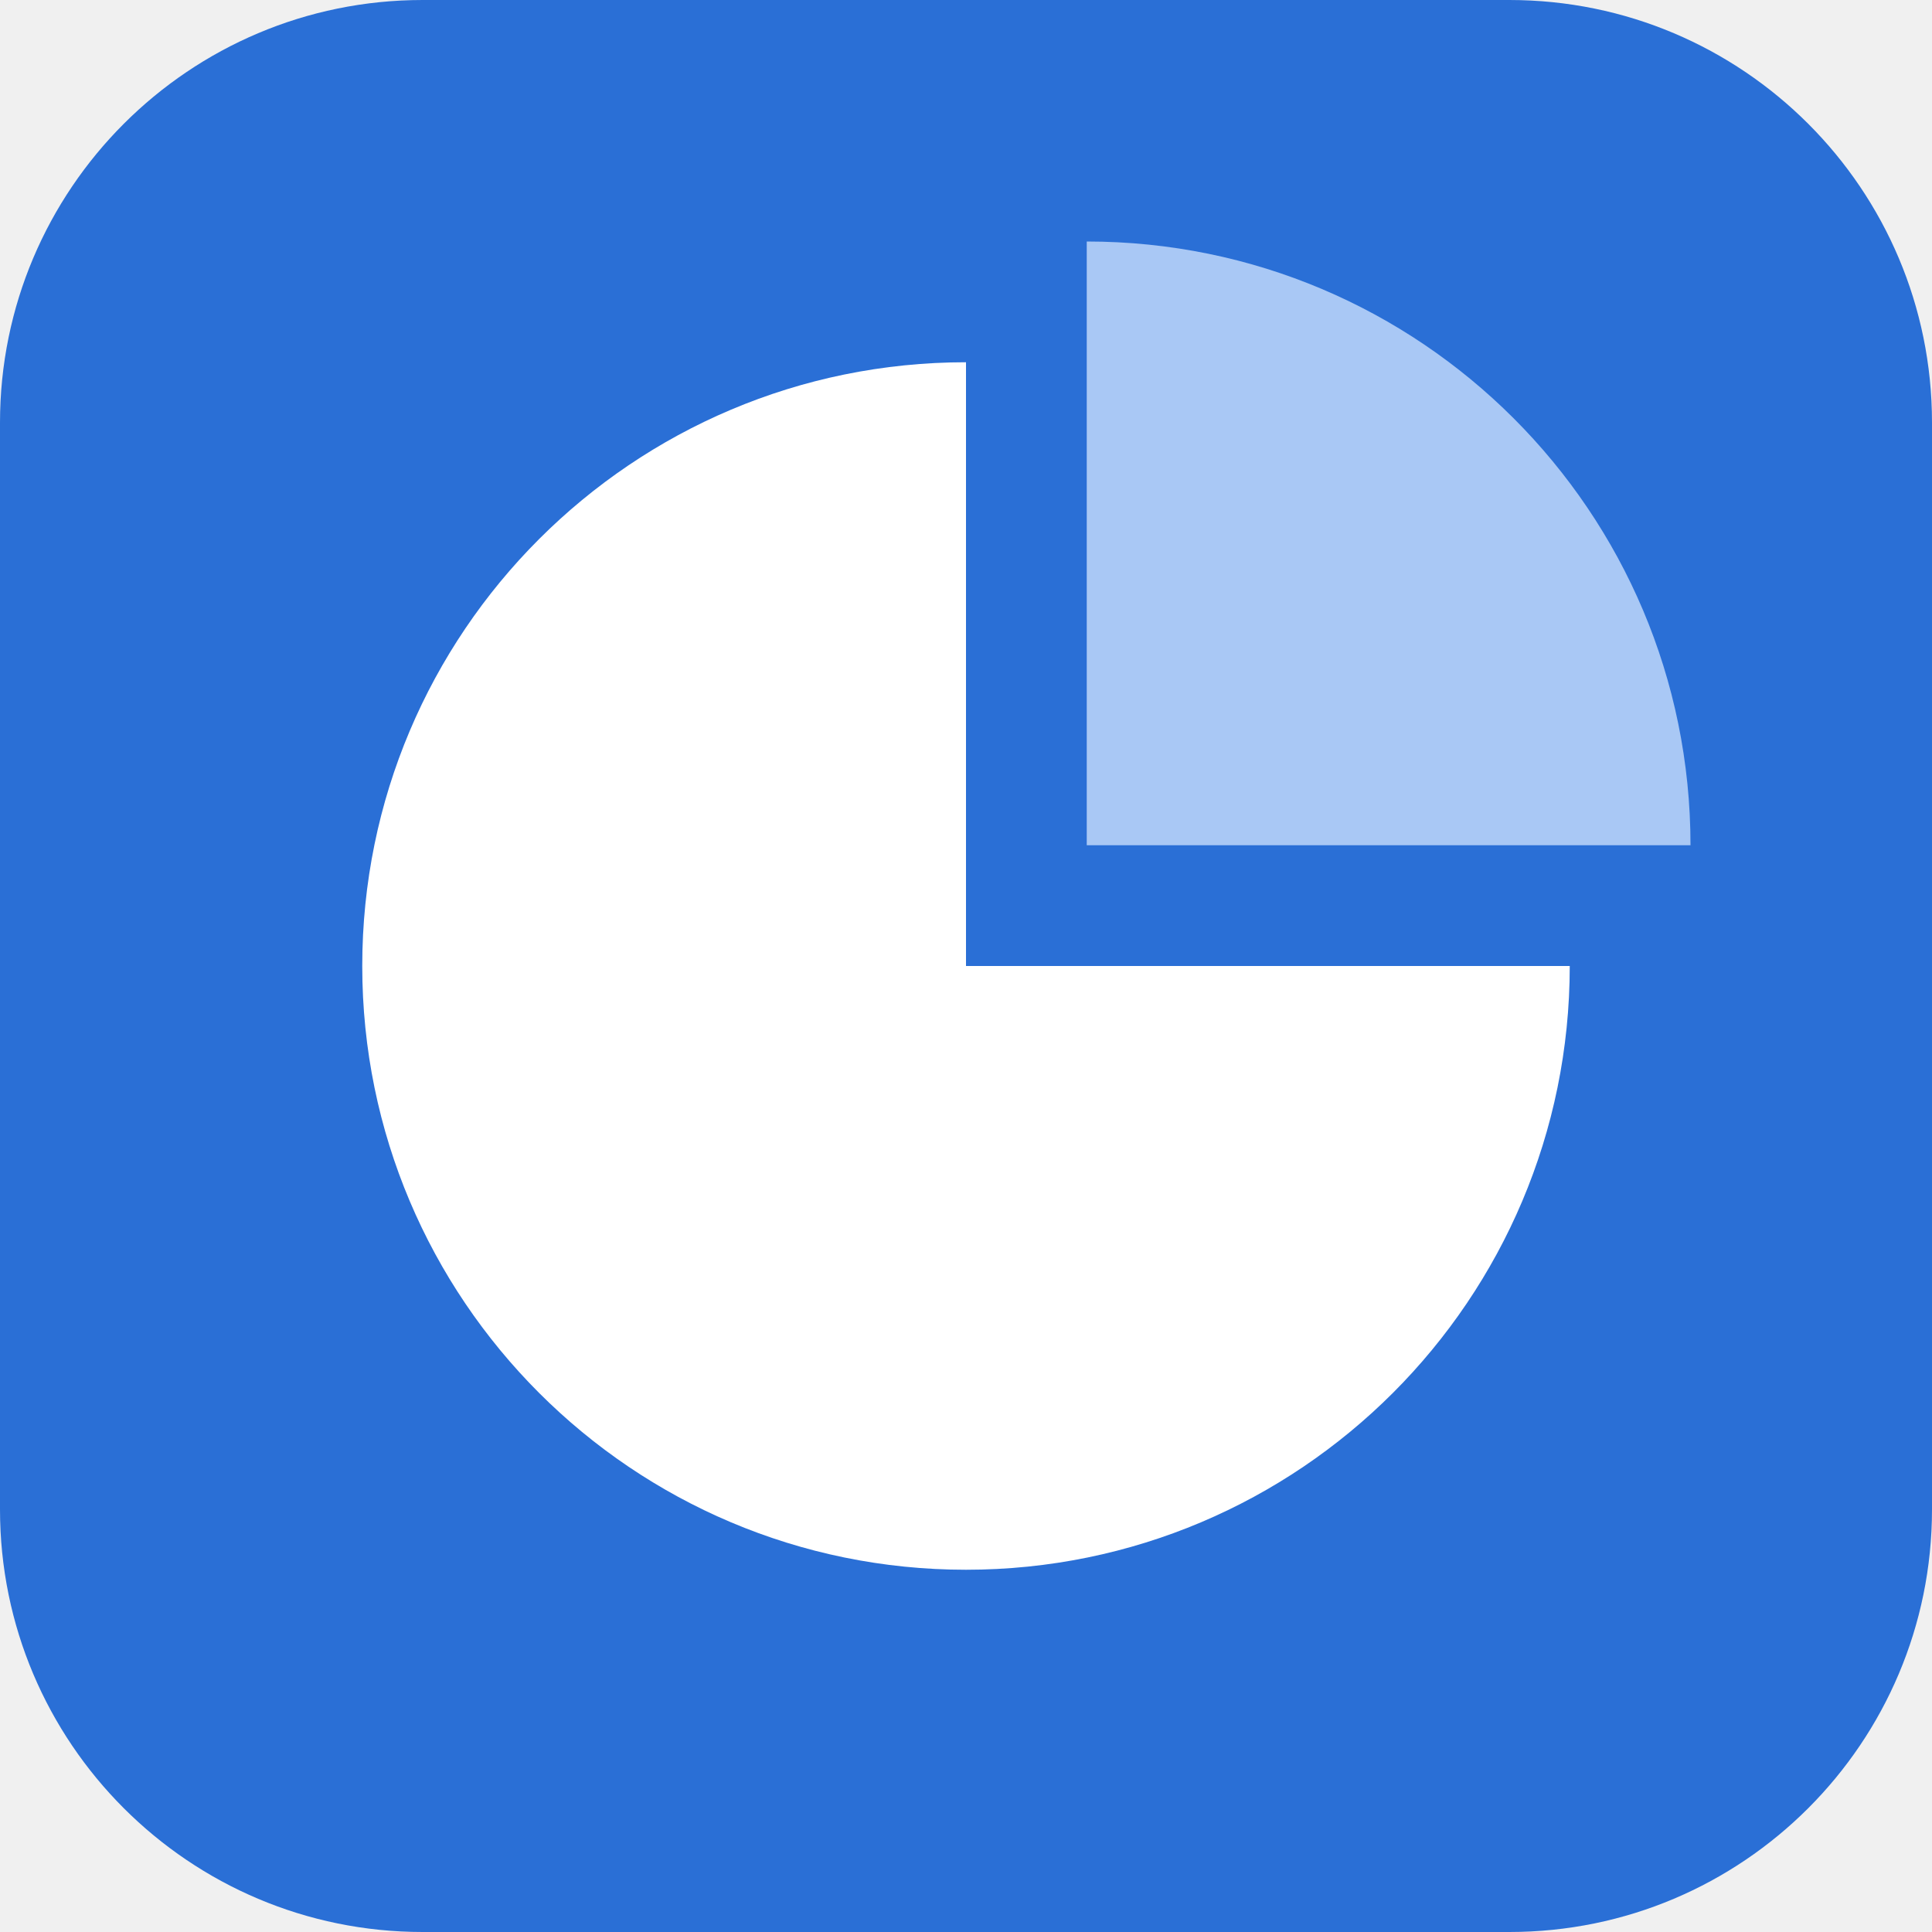
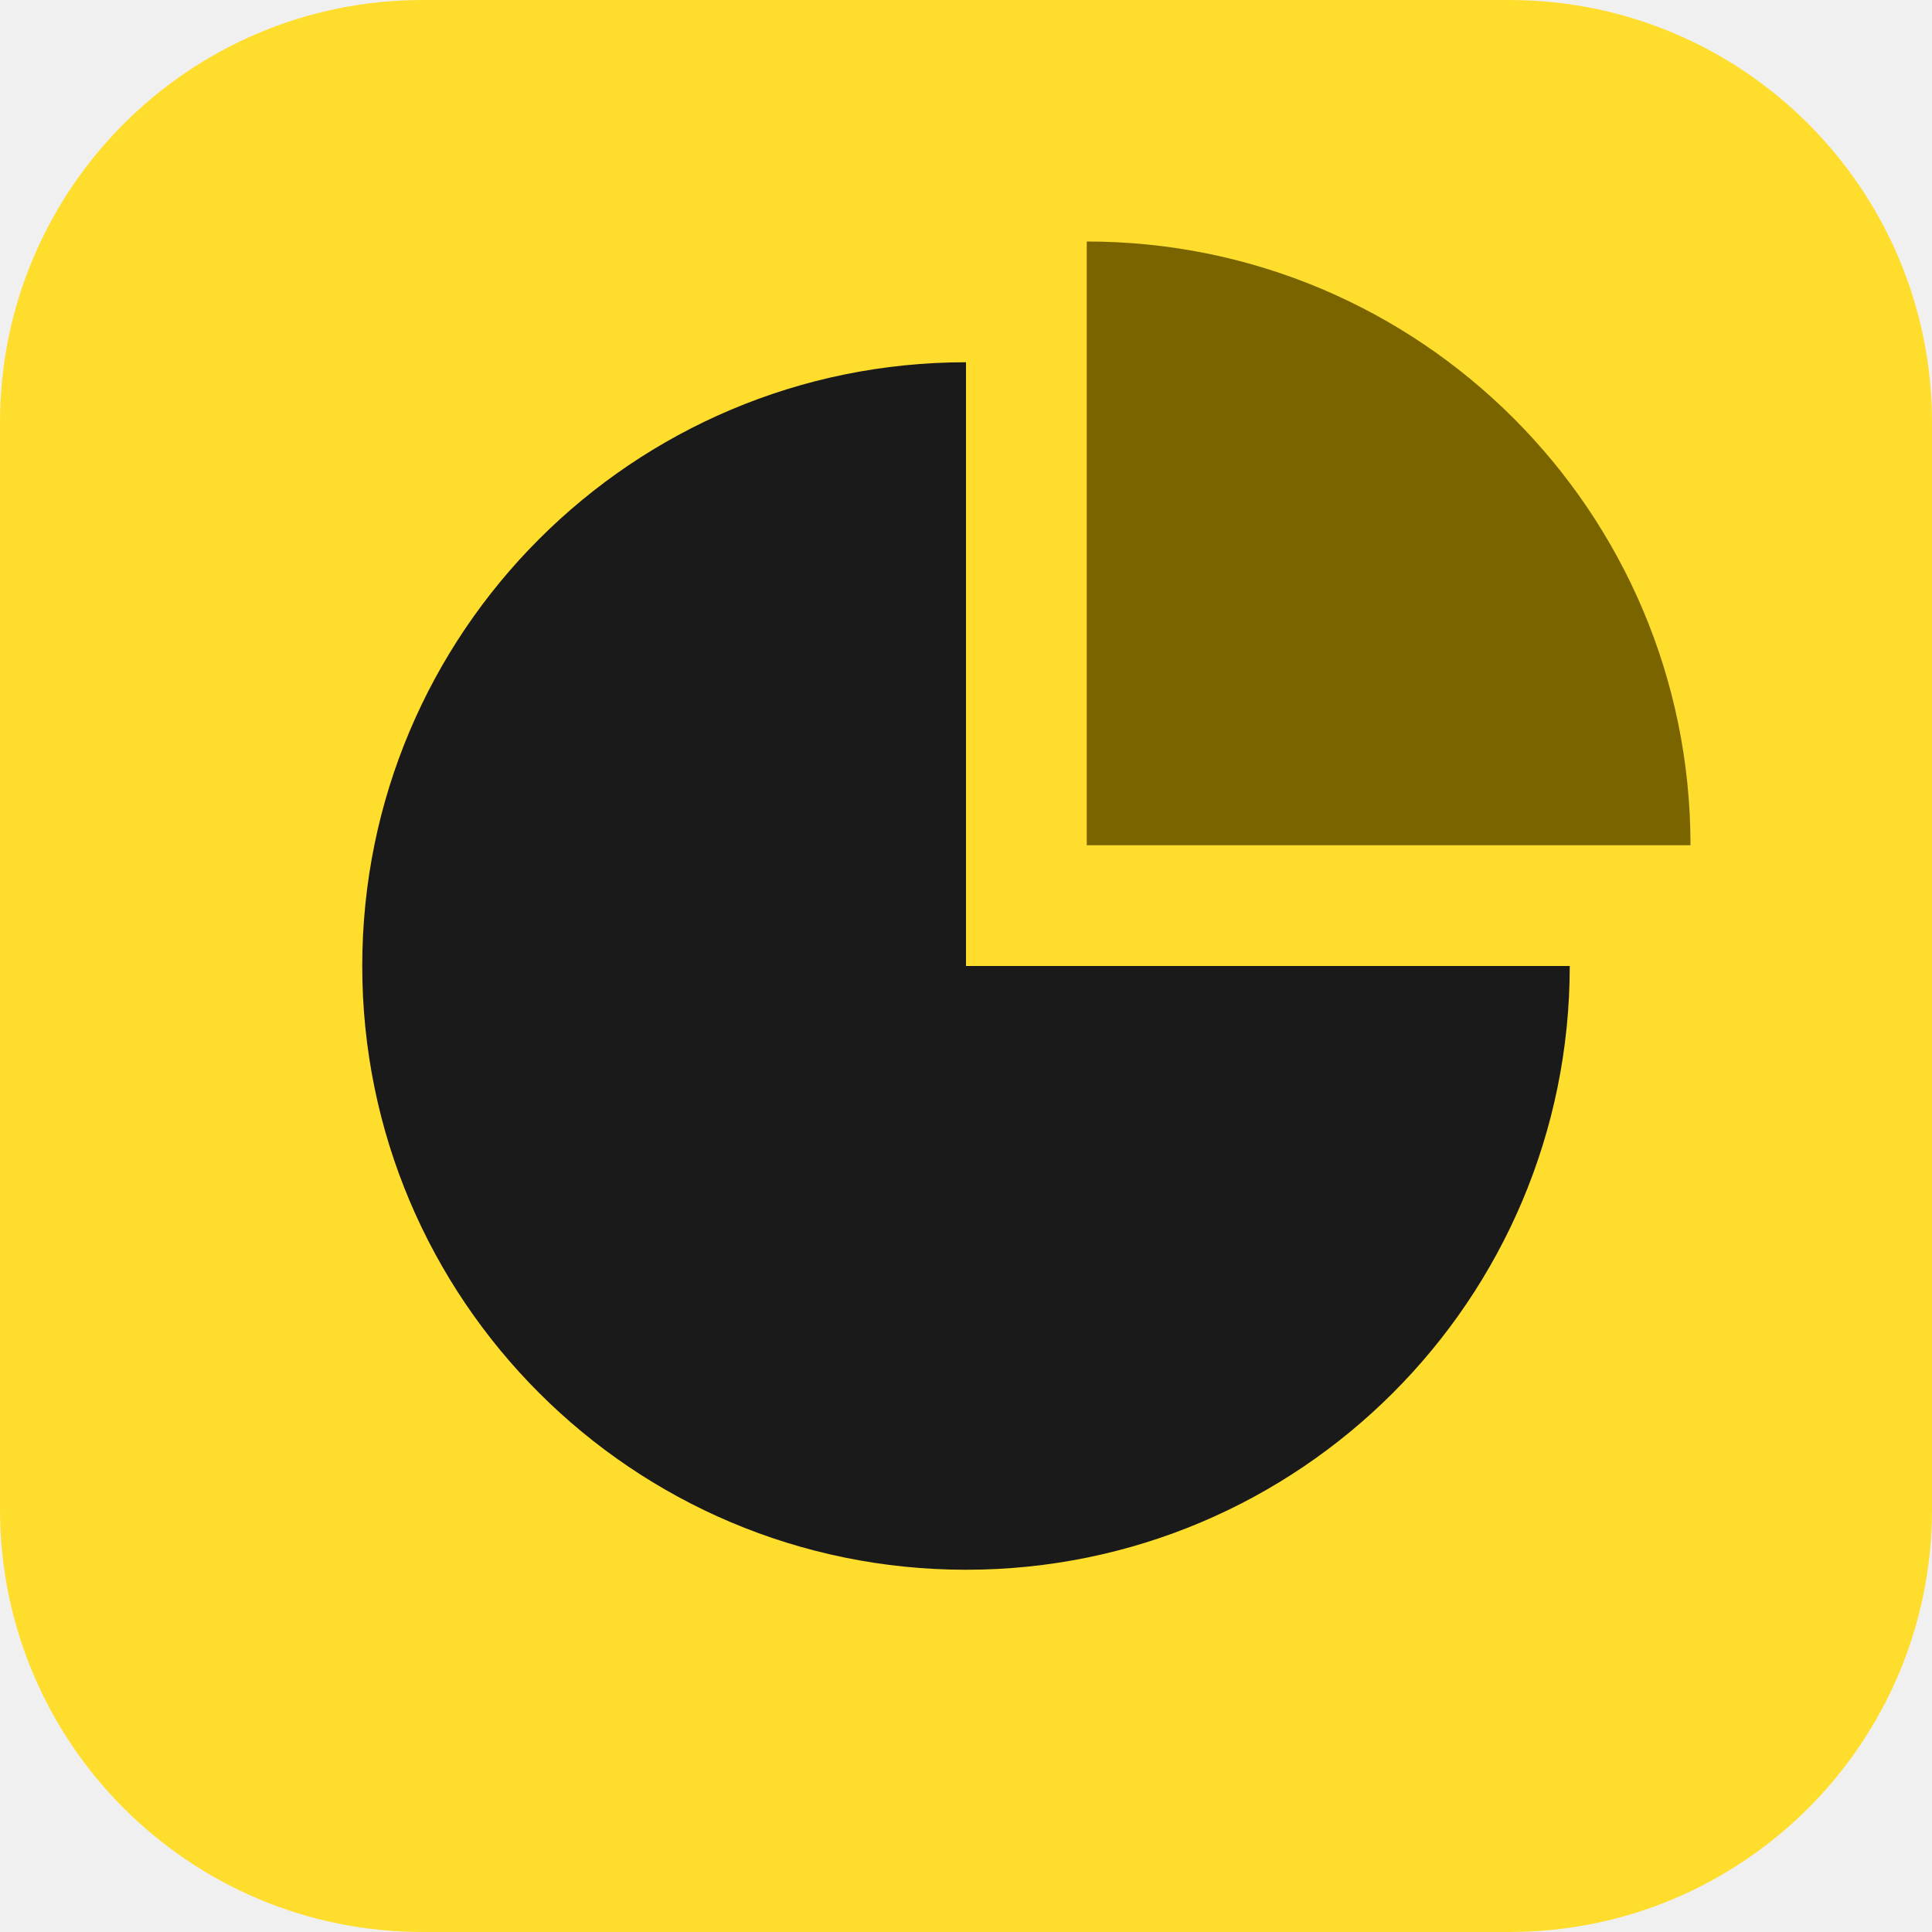
<svg xmlns="http://www.w3.org/2000/svg" viewBox="0 0 512 512">
-   <rect width="512" height="512" rx="112" fill="#2a6fd6" />
-   <path d="M256 96a160 160 0 1 0 160 160H256z" fill="#fff" />
-   <path d="M288 64v160h160A160 160 0 0 0 288 64z" fill="#a9c8f5" />
+   <rect width="512" height="512" rx="112" fill="#ffdd2d" />
+   <path d="M256 96a160 160 0 1 0 160 160H256z" fill="#1a1a1a" />
+   <path d="M288 64v160h160A160 160 0 0 0 288 64z" fill="#7a6400" />
</svg>
